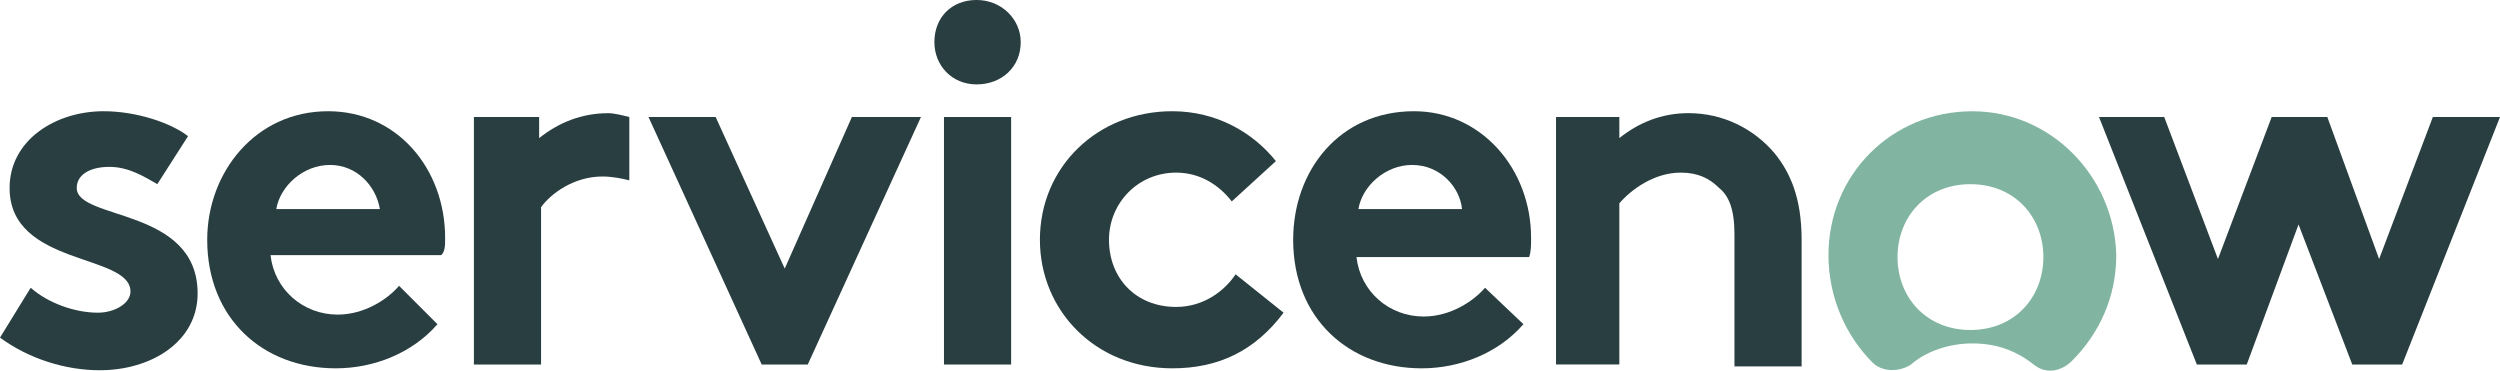
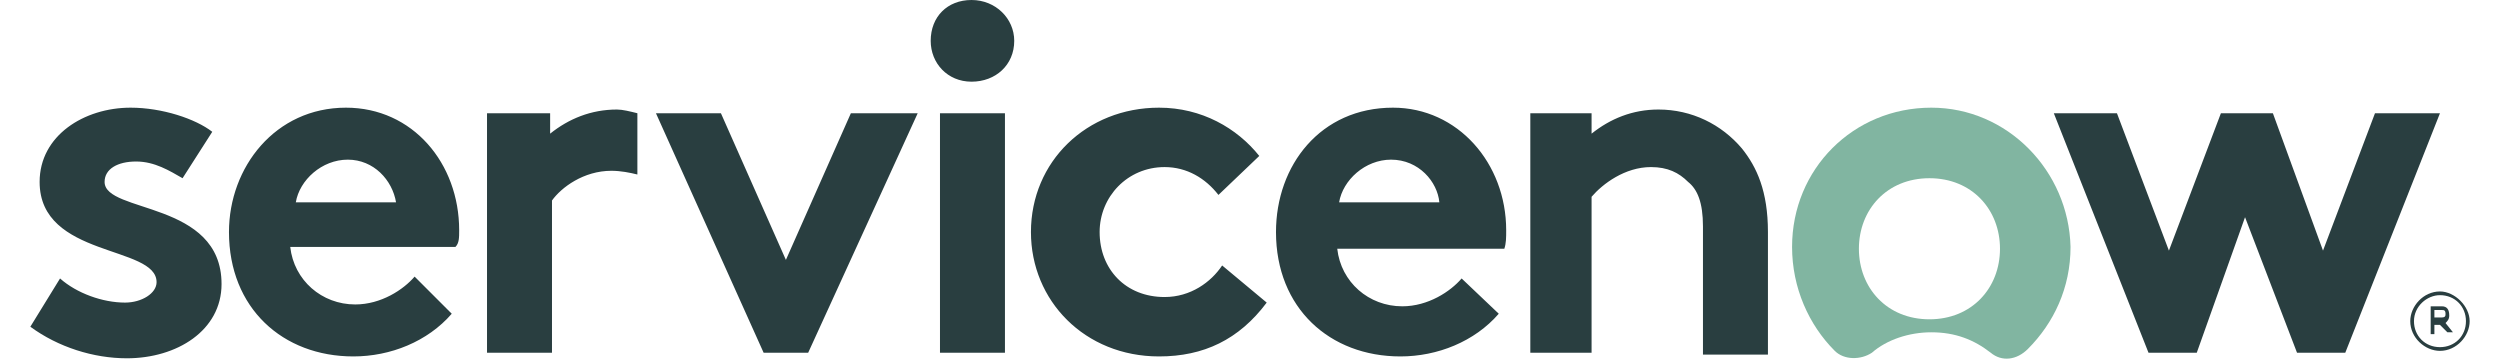
- <svg xmlns="http://www.w3.org/2000/svg" width="129.8" height="19.25" enable-background="new 0 0 132.5 20" version="1.1" viewBox="0 0 130.3 19.25" xml:space="preserve">
+ <svg xmlns="http://www.w3.org/2000/svg" height="362" viewBox=".3 .5 131.4 19.5" width="2500">
  <g clip-rule="evenodd" fill-rule="evenodd">
-     <g fill="#293e40">
-       <path d="m31.7 5.862c-1.4 0-2.6 0.5-3.6 1.3v-1.1h-3.4v12.9h3.5v-8.2c0.5-0.7 1.7-1.6 3.2-1.6 0.5 0 1 0.1 1.4 0.2v-3.3c-0.4-0.1-0.8-0.2-1.1-0.2" />
-       <path d="m1.6 14.96c0.9 0.8 2.3 1.3 3.5 1.3 0.9 0 1.7-0.5 1.7-1.1 0-2-6.3-1.3-6.3-5.4 0-2.5 2.4-4 4.9-4 1.7 0 3.5 0.6 4.4 1.3l-1.6 2.5c-0.7-0.4-1.5-0.9-2.5-0.9s-1.7 0.4-1.7 1.1c0 1.7 6.3 1 6.3 5.5 0 2.5-2.4 4-5.1 4-1.8 0-3.7-0.6-5.2-1.7z" />
-       <path d="m23.2 12.36c0-3.6-2.5-6.6-6.1-6.6-3.8 0-6.3 3.2-6.3 6.7 0 4.1 2.9 6.7 6.7 6.7 2 0 4-0.8 5.3-2.3l-2-2c-0.6 0.7-1.8 1.5-3.2 1.5-1.8 0-3.3-1.3-3.5-3.1h8.9c0.2-0.2 0.2-0.5 0.2-0.9zm-8.8-1.5c0.2-1.2 1.4-2.3 2.8-2.3s2.4 1.1 2.6 2.3z" />
-       <polygon transform="translate(-.3 -.5379)" points="48.3 6.6 42.4 19.5 40 19.5 34.1 6.6 37.6 6.6 41.2 14.5 44.7 6.6" />
-       <path d="m50.9-0.038c1.3 0 2.3 1 2.3 2.2 0 1.3-1 2.2-2.3 2.2s-2.2-1-2.2-2.2c0-1.3 0.9-2.2 2.2-2.2" />
-       <rect x="49.2" y="6.062" width="3.5" height="12.9" />
-       <path d="m66.9 16.26c-1.5 2-3.4 2.9-5.8 2.9-4 0-6.9-3-6.9-6.7 0-3.8 3-6.7 6.9-6.7 2.3 0 4.2 1.1 5.4 2.6l-2.3 2.1c-0.7-0.9-1.7-1.5-2.9-1.5-2 0-3.5 1.6-3.5 3.5 0 2 1.4 3.5 3.5 3.5 1.4 0 2.5-0.8 3.1-1.7z" />
-       <path d="m79.4 16.86c-1.3 1.5-3.3 2.3-5.3 2.3-3.8 0-6.7-2.6-6.7-6.7 0-3.6 2.4-6.7 6.3-6.7 3.5 0 6.1 3 6.1 6.6 0 0.4 0 0.7-0.1 1h-9c0.2 1.8 1.7 3.1 3.5 3.1 1.4 0 2.6-0.8 3.2-1.5zm-3.2-6c-0.1-1.1-1.1-2.3-2.6-2.3-1.4 0-2.6 1.1-2.8 2.3z" />
-       <path d="m81.1 18.96v-12.9h3.3v1.1c1-0.8 2.2-1.3 3.6-1.3 1.8 0 3.4 0.8 4.5 2.1 0.8 1 1.4 2.3 1.4 4.5v6.6h-3.5v-6.9c0-1.3-0.3-2-0.8-2.4-0.5-0.5-1.1-0.8-2-0.8-1.4 0-2.6 0.9-3.2 1.6v8.4h-3.3z" />
-     </g>
-     <path d="m102.8 5.762c-4.2 0-7.5 3.3-7.5 7.5 0 2.2 0.9 4.2 2.3 5.6 0.5 0.5 1.4 0.5 2 0.1 0.8-0.7 2-1.1 3.2-1.1 1.3 0 2.3 0.4 3.2 1.1 0.6 0.5 1.4 0.4 2-0.2 1.4-1.4 2.3-3.3 2.3-5.5-0.1-4.1-3.4-7.5-7.5-7.5m-0.1 11.4c-2.3 0-3.8-1.7-3.8-3.8s1.5-3.8 3.8-3.8 3.8 1.7 3.8 3.8-1.5 3.8-3.8 3.8" fill="#81b5a1" />
-     <polygon transform="translate(-.3 -.5379)" points="109.7 6.6 113.1 6.6 115.9 14 118.7 6.6 121.6 6.6 124.3 14 127.1 6.6 130.6 6.6 125.5 19.5 122.9 19.5 120.1 12.2 117.4 19.5 114.8 19.5" fill="#293e40" />
+     <path d="m31.9 6.4c-1.4 0-2.6.5-3.6 1.3v-1.1h-3.4v12.9h3.5v-8.2c.5-.7 1.7-1.6 3.2-1.6.5 0 1 .1 1.4.2v-3.3c-.4-.1-.8-.2-1.1-.2m-30 9.1c.9.8 2.3 1.3 3.5 1.3.9 0 1.7-.5 1.7-1.1 0-2-6.3-1.3-6.3-5.4 0-2.5 2.4-4 4.9-4 1.7 0 3.5.6 4.4 1.3l-1.6 2.5c-.7-.4-1.5-.9-2.5-.9s-1.7.4-1.7 1.1c0 1.7 6.3 1 6.3 5.5 0 2.5-2.4 4-5.1 4-1.8 0-3.7-.6-5.2-1.7zm21.5-2.6c0-3.6-2.5-6.6-6.1-6.6-3.8 0-6.3 3.2-6.3 6.7 0 4.1 2.9 6.7 6.7 6.7 2 0 4-.8 5.3-2.3l-2-2c-.6.7-1.8 1.5-3.2 1.5-1.8 0-3.3-1.3-3.5-3.1h8.9c.2-.2.2-.5.2-.9zm-8.8-1.5c.2-1.2 1.4-2.3 2.8-2.3s2.4 1.1 2.6 2.3zm26.4 3.1 3.5-7.9h3.6l-5.9 12.9h-2.4l-5.8-12.9h3.5zm10-14c1.3 0 2.3 1 2.3 2.2 0 1.3-1 2.2-2.3 2.2s-2.2-1-2.2-2.2c0-1.3.9-2.2 2.2-2.2m-1.7 6.1h3.5v12.9h-3.5zm17.6 10.2c-1.5 2-3.4 2.9-5.8 2.9-4 0-6.9-3-6.9-6.7 0-3.8 3-6.7 6.9-6.7 2.3 0 4.2 1.1 5.4 2.6l-2.2 2.1c-.7-.9-1.7-1.5-2.9-1.5-2 0-3.5 1.6-3.5 3.5 0 2 1.4 3.5 3.5 3.5 1.4 0 2.5-.8 3.1-1.7zm12.5.6c-1.3 1.5-3.3 2.3-5.3 2.3-3.8 0-6.7-2.6-6.7-6.7 0-3.6 2.4-6.7 6.3-6.7 3.5 0 6.1 3 6.1 6.6 0 .4 0 .7-.1 1h-9c.2 1.8 1.7 3.1 3.5 3.1 1.4 0 2.6-.8 3.2-1.5zm-3.2-6c-.1-1.1-1.1-2.3-2.6-2.3-1.4 0-2.6 1.1-2.8 2.3zm4.9 8.1v-12.9h3.3v1.1c1-.8 2.2-1.3 3.6-1.3 1.8 0 3.4.8 4.5 2.1.8 1 1.4 2.3 1.4 4.5v6.6h-3.5v-6.9c0-1.3-.3-2-.8-2.4-.5-.5-1.1-.8-2-.8-1.4 0-2.6.9-3.2 1.6v8.4z" fill="#293e40" />
+     <path d="m102.7 6.3c-4.2 0-7.5 3.3-7.5 7.5 0 2.2.9 4.2 2.3 5.6.5.5 1.4.5 2 .1.8-.7 2-1.1 3.2-1.1 1.3 0 2.3.4 3.2 1.1.6.5 1.4.4 2-.2 1.4-1.4 2.3-3.3 2.3-5.5-.1-4.1-3.4-7.5-7.5-7.5m-.1 11.4c-2.3 0-3.8-1.7-3.8-3.8s1.5-3.8 3.8-3.8 3.8 1.7 3.8 3.8-1.5 3.8-3.8 3.8" fill="#81b5a1" />
+     <path d="m117 19.5h-2.6l-5.1-12.9h3.4l2.8 7.4 2.8-7.4h2.8l2.7 7.4 2.8-7.4h3.5l-5.1 12.9h-2.6l-2.8-7.3z" fill="#293e40" />
+   </g>
+   <g fill="#293e40">
+     <path d="m130.1 18h-.3v.5h-.2v-1.5h.6c.3 0 .4.2.4.5 0 .2-.1.3-.2.4l.4.5h-.3zm-.3-.4h.4c.2 0 .2-.1.2-.2 0-.2-.1-.2-.2-.2h-.4z" />
+     <path d="m130.1 16.4c.8 0 1.4.6 1.4 1.4s-.6 1.4-1.4 1.4-1.4-.6-1.4-1.4.7-1.4 1.4-1.4m0-.2c-.9 0-1.6.8-1.6 1.6 0 .9.8 1.6 1.6 1.6.9 0 1.6-.8 1.6-1.6s-.8-1.6-1.6-1.6z" />
  </g>
</svg>
